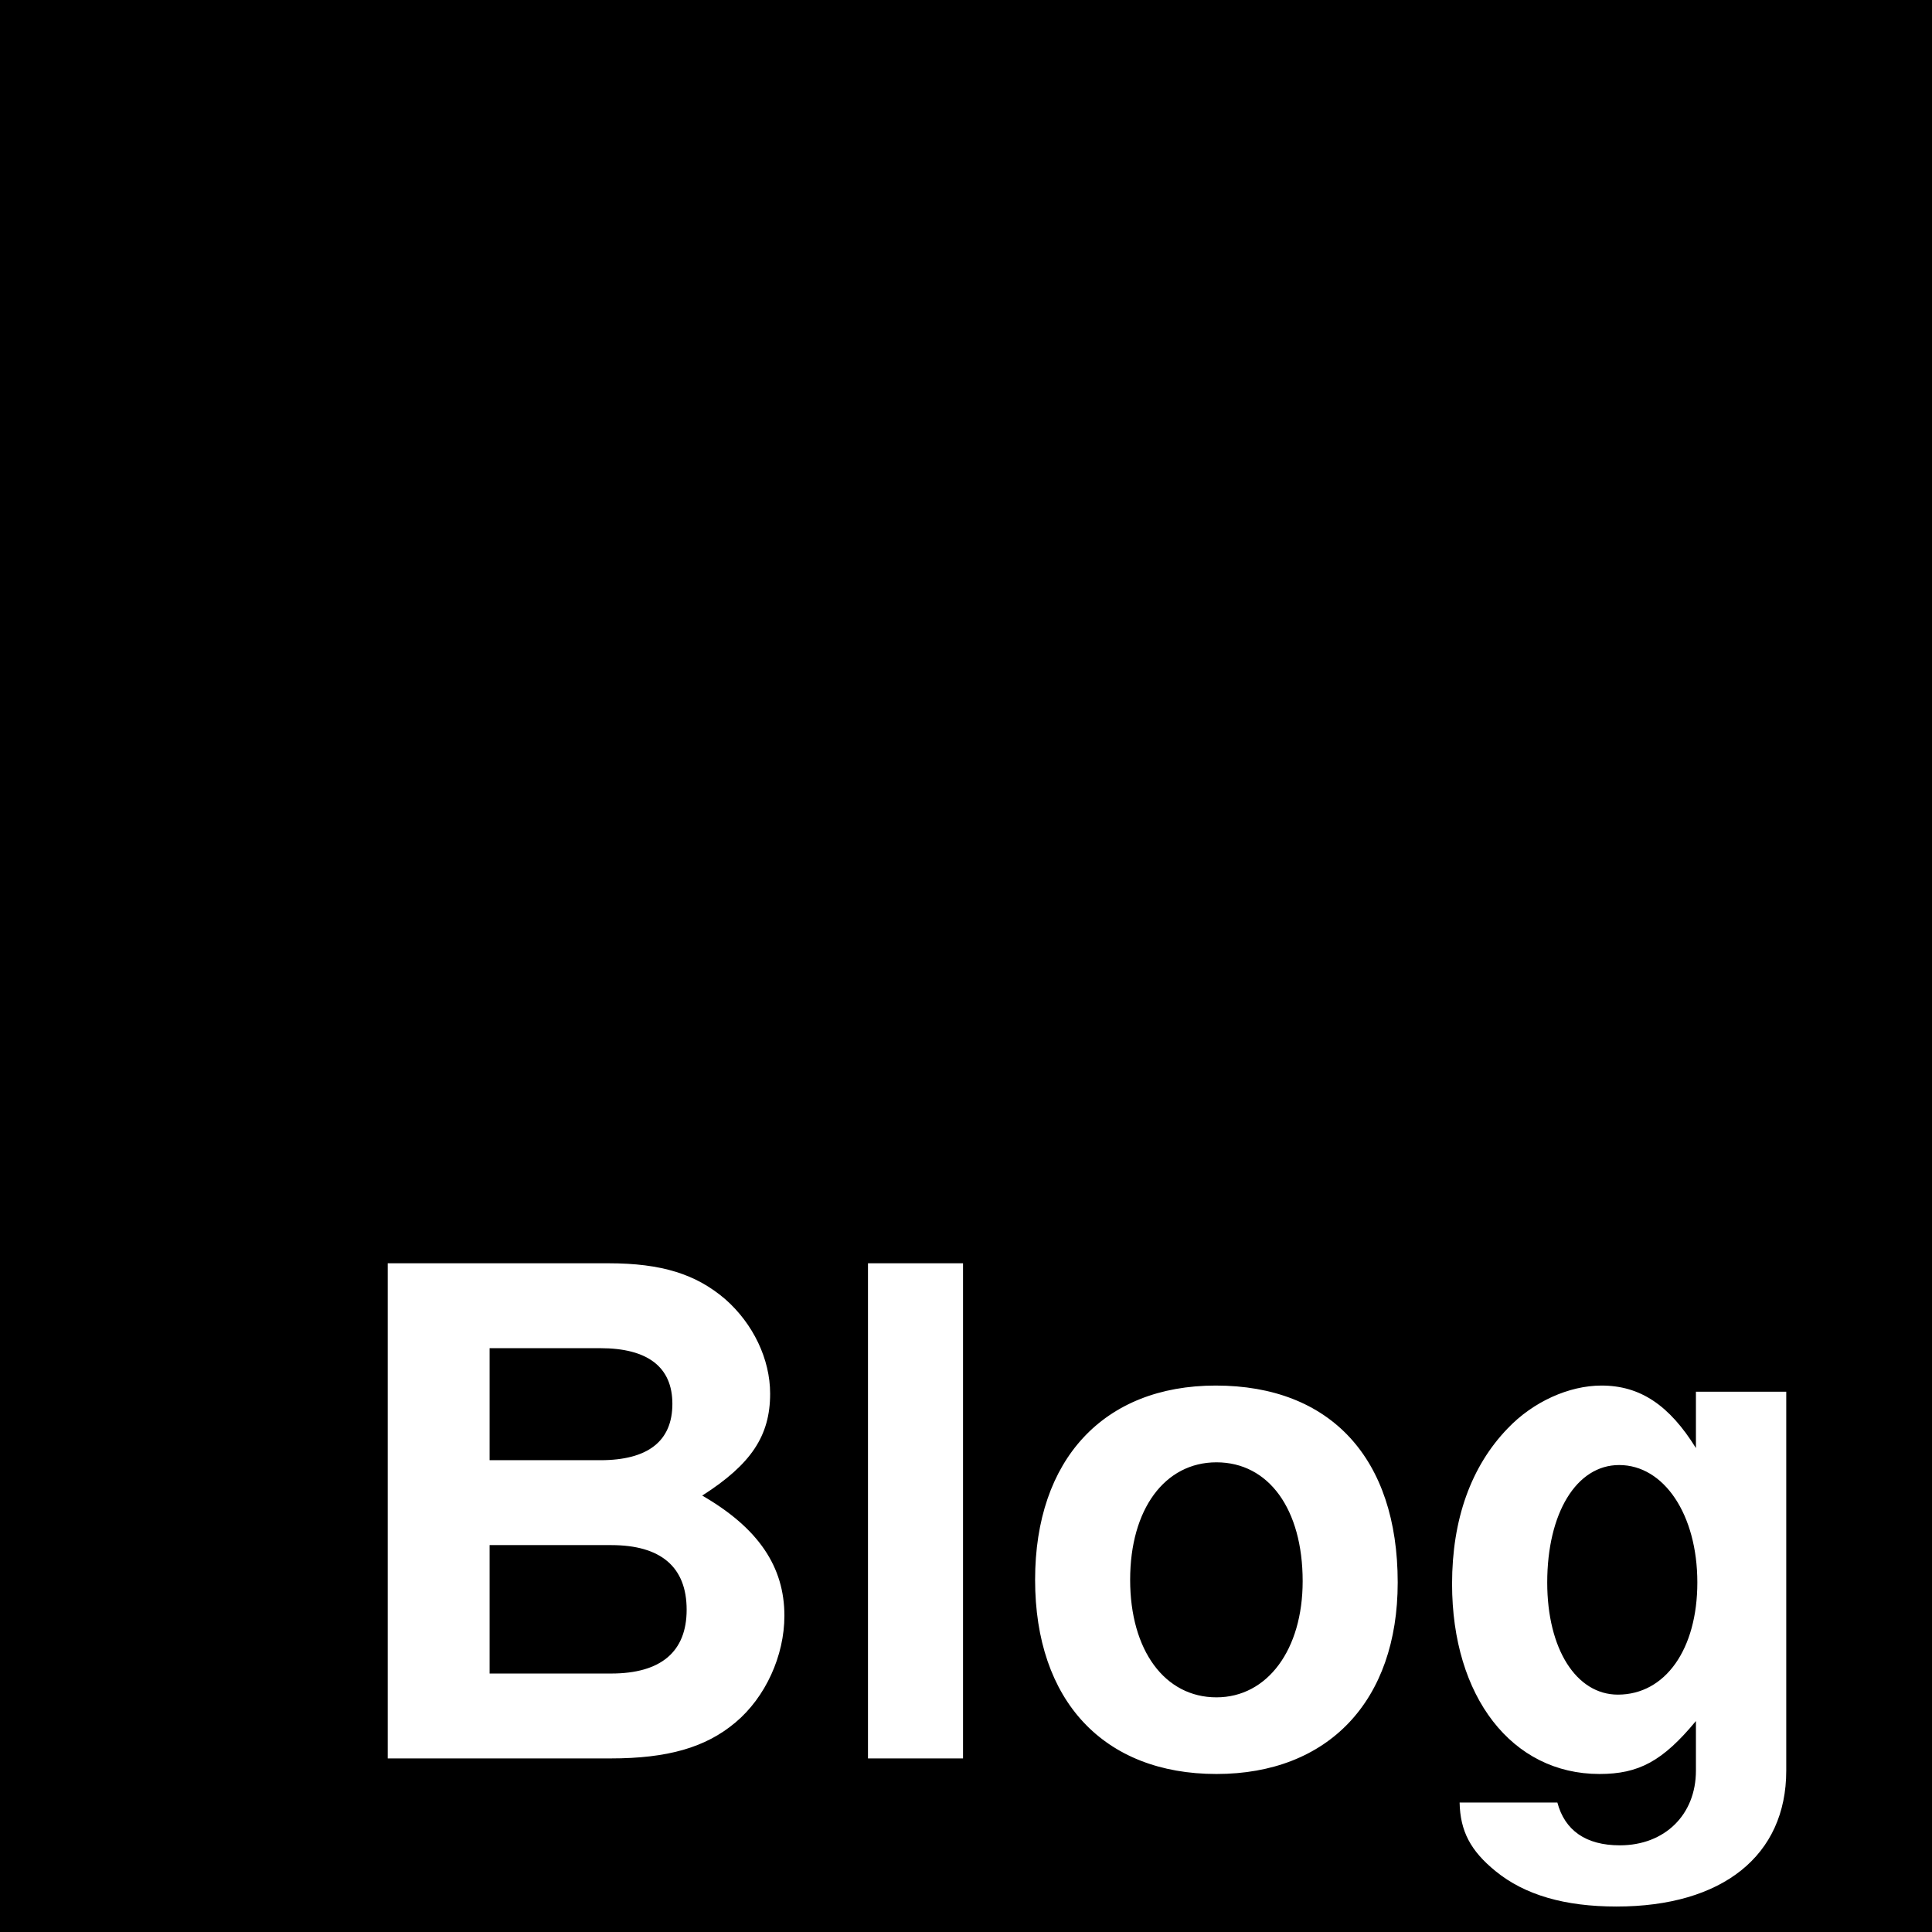
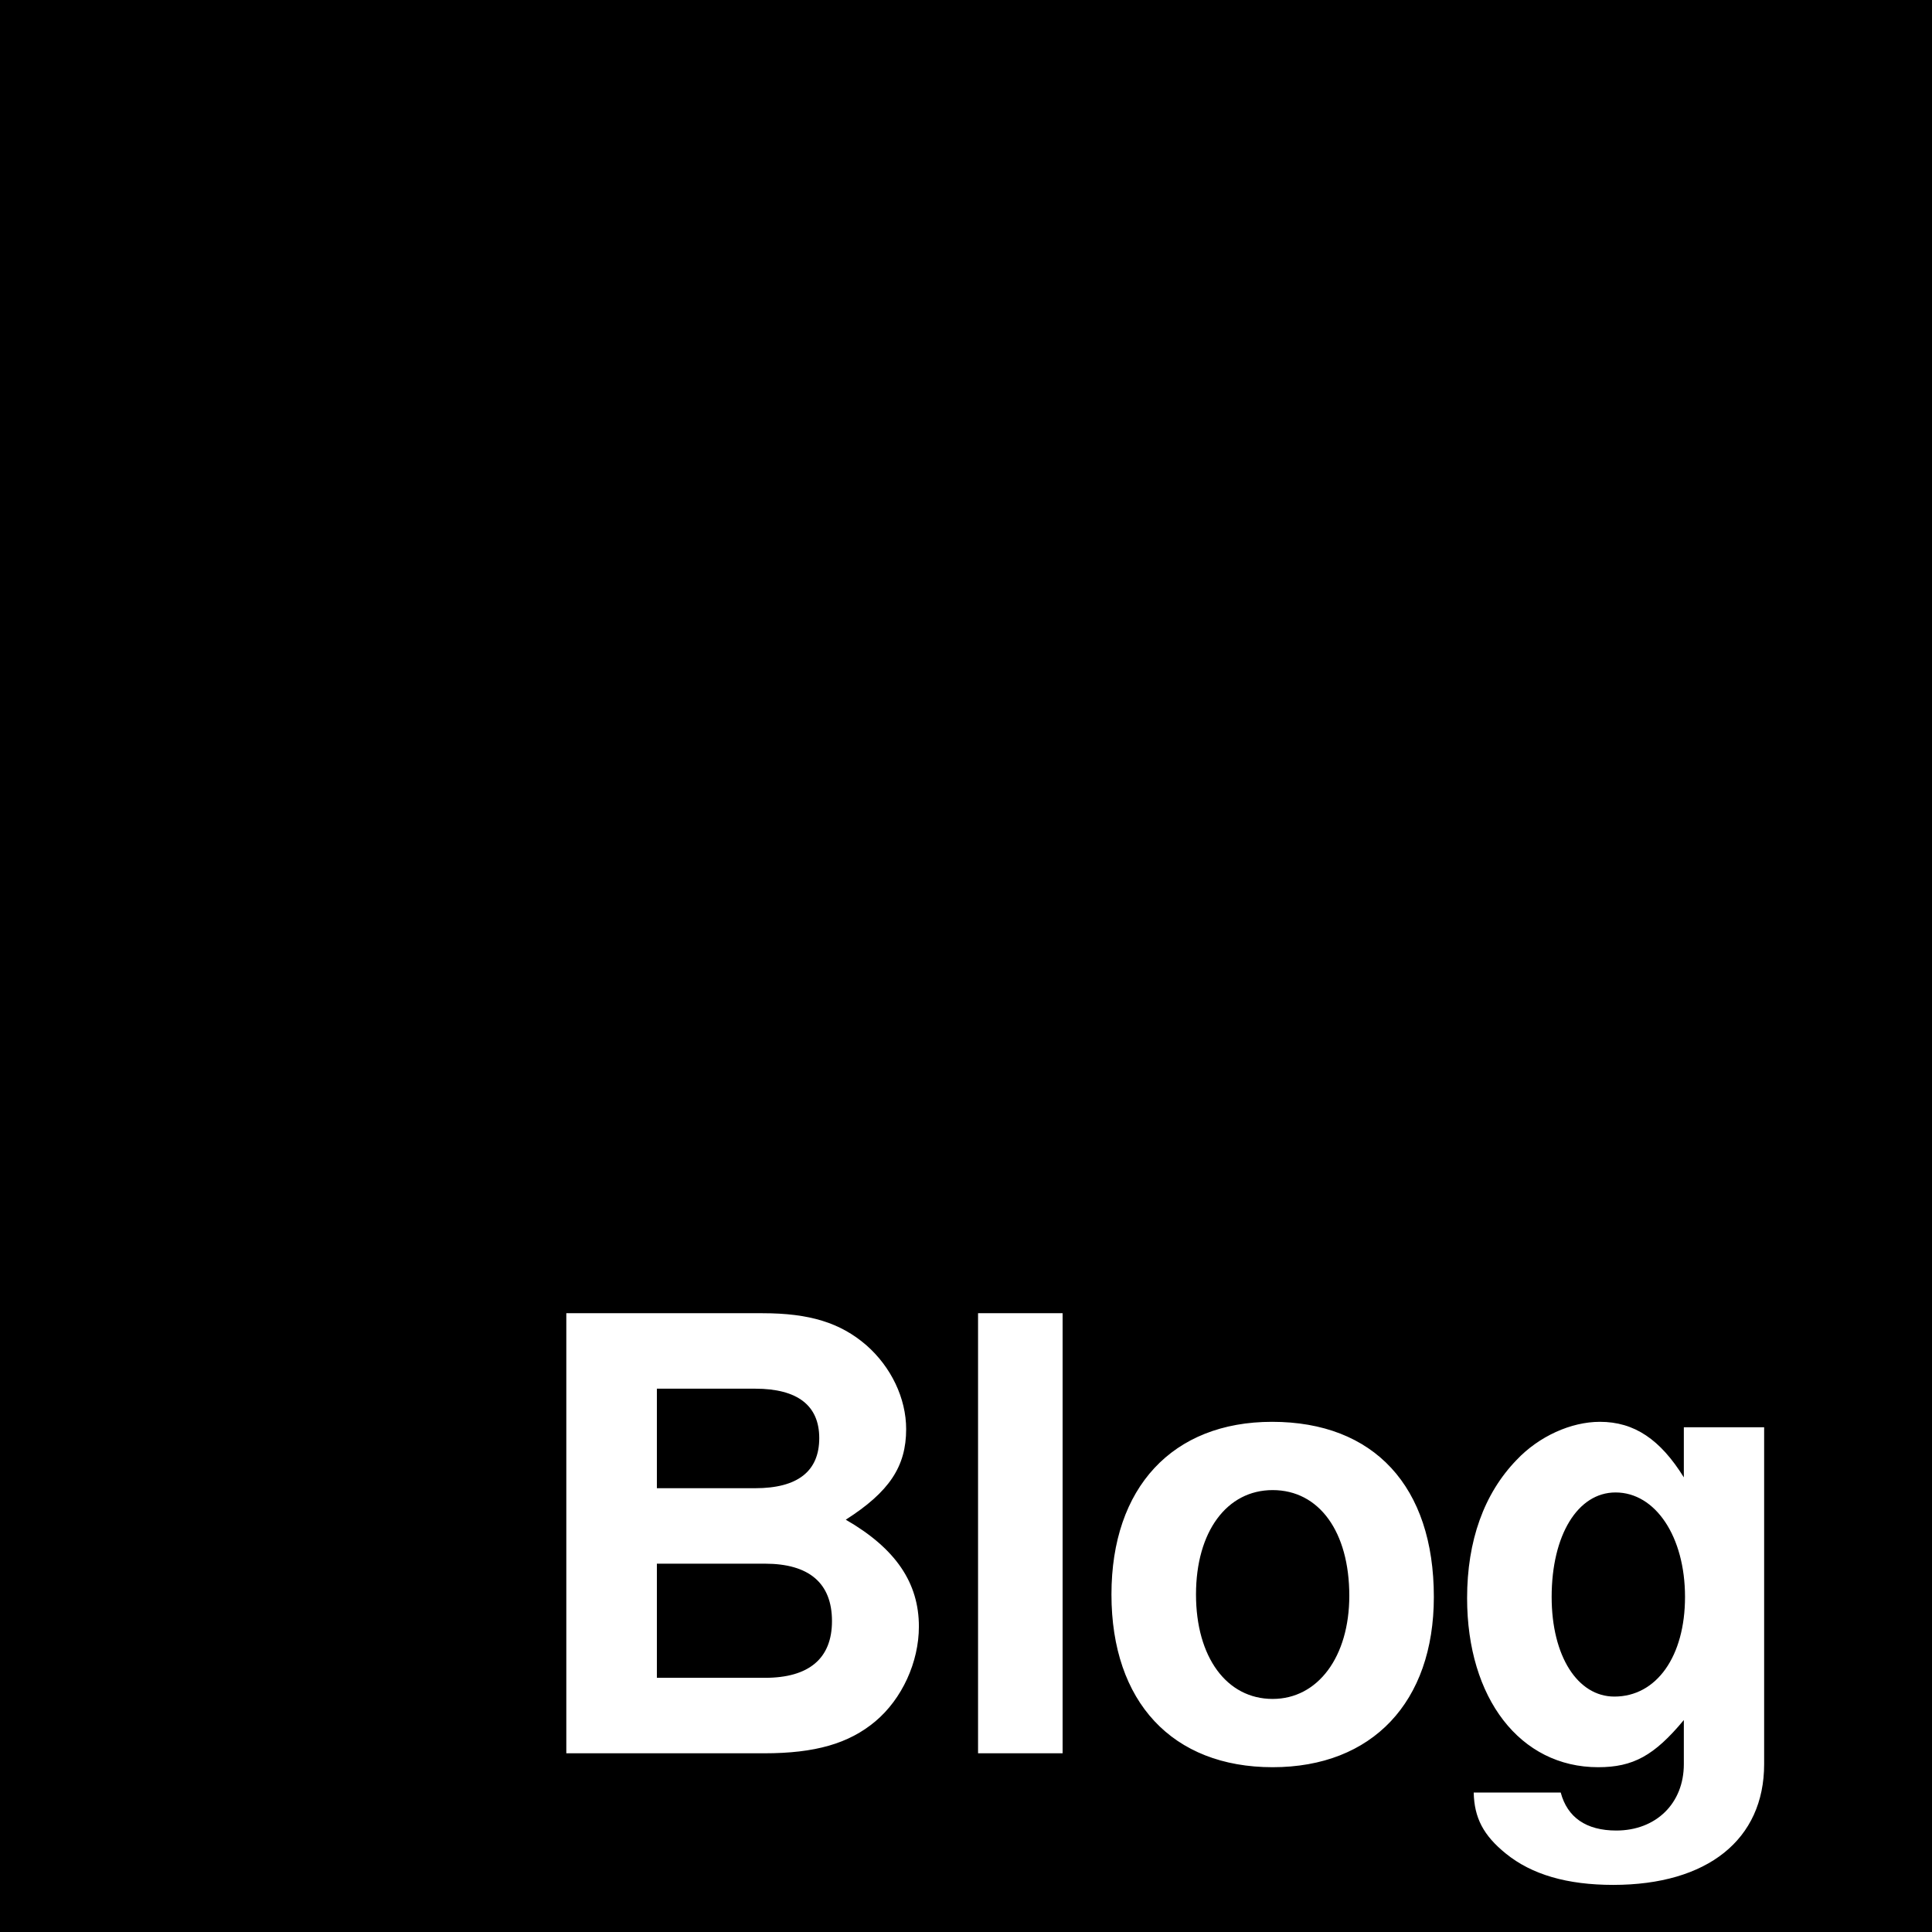
<svg xmlns="http://www.w3.org/2000/svg" viewBox="0 0 256 256">
  <rect width="256" height="256" fill="#000000" />
-   <text fill="#ffffff" font-size="90" font-weight="bold" font-family="Helvetica">
-     <tspan x="44" y="233">Blog</tspan>
-   </text>
+   <text x="240" y="254" fill="#ffffff" font-family="Helvetica" font-size="80" font-weight="bold" letter-spacing="-2" text-anchor="end" dominant-baseline="text-after-edge">Blog</text>
</svg>
